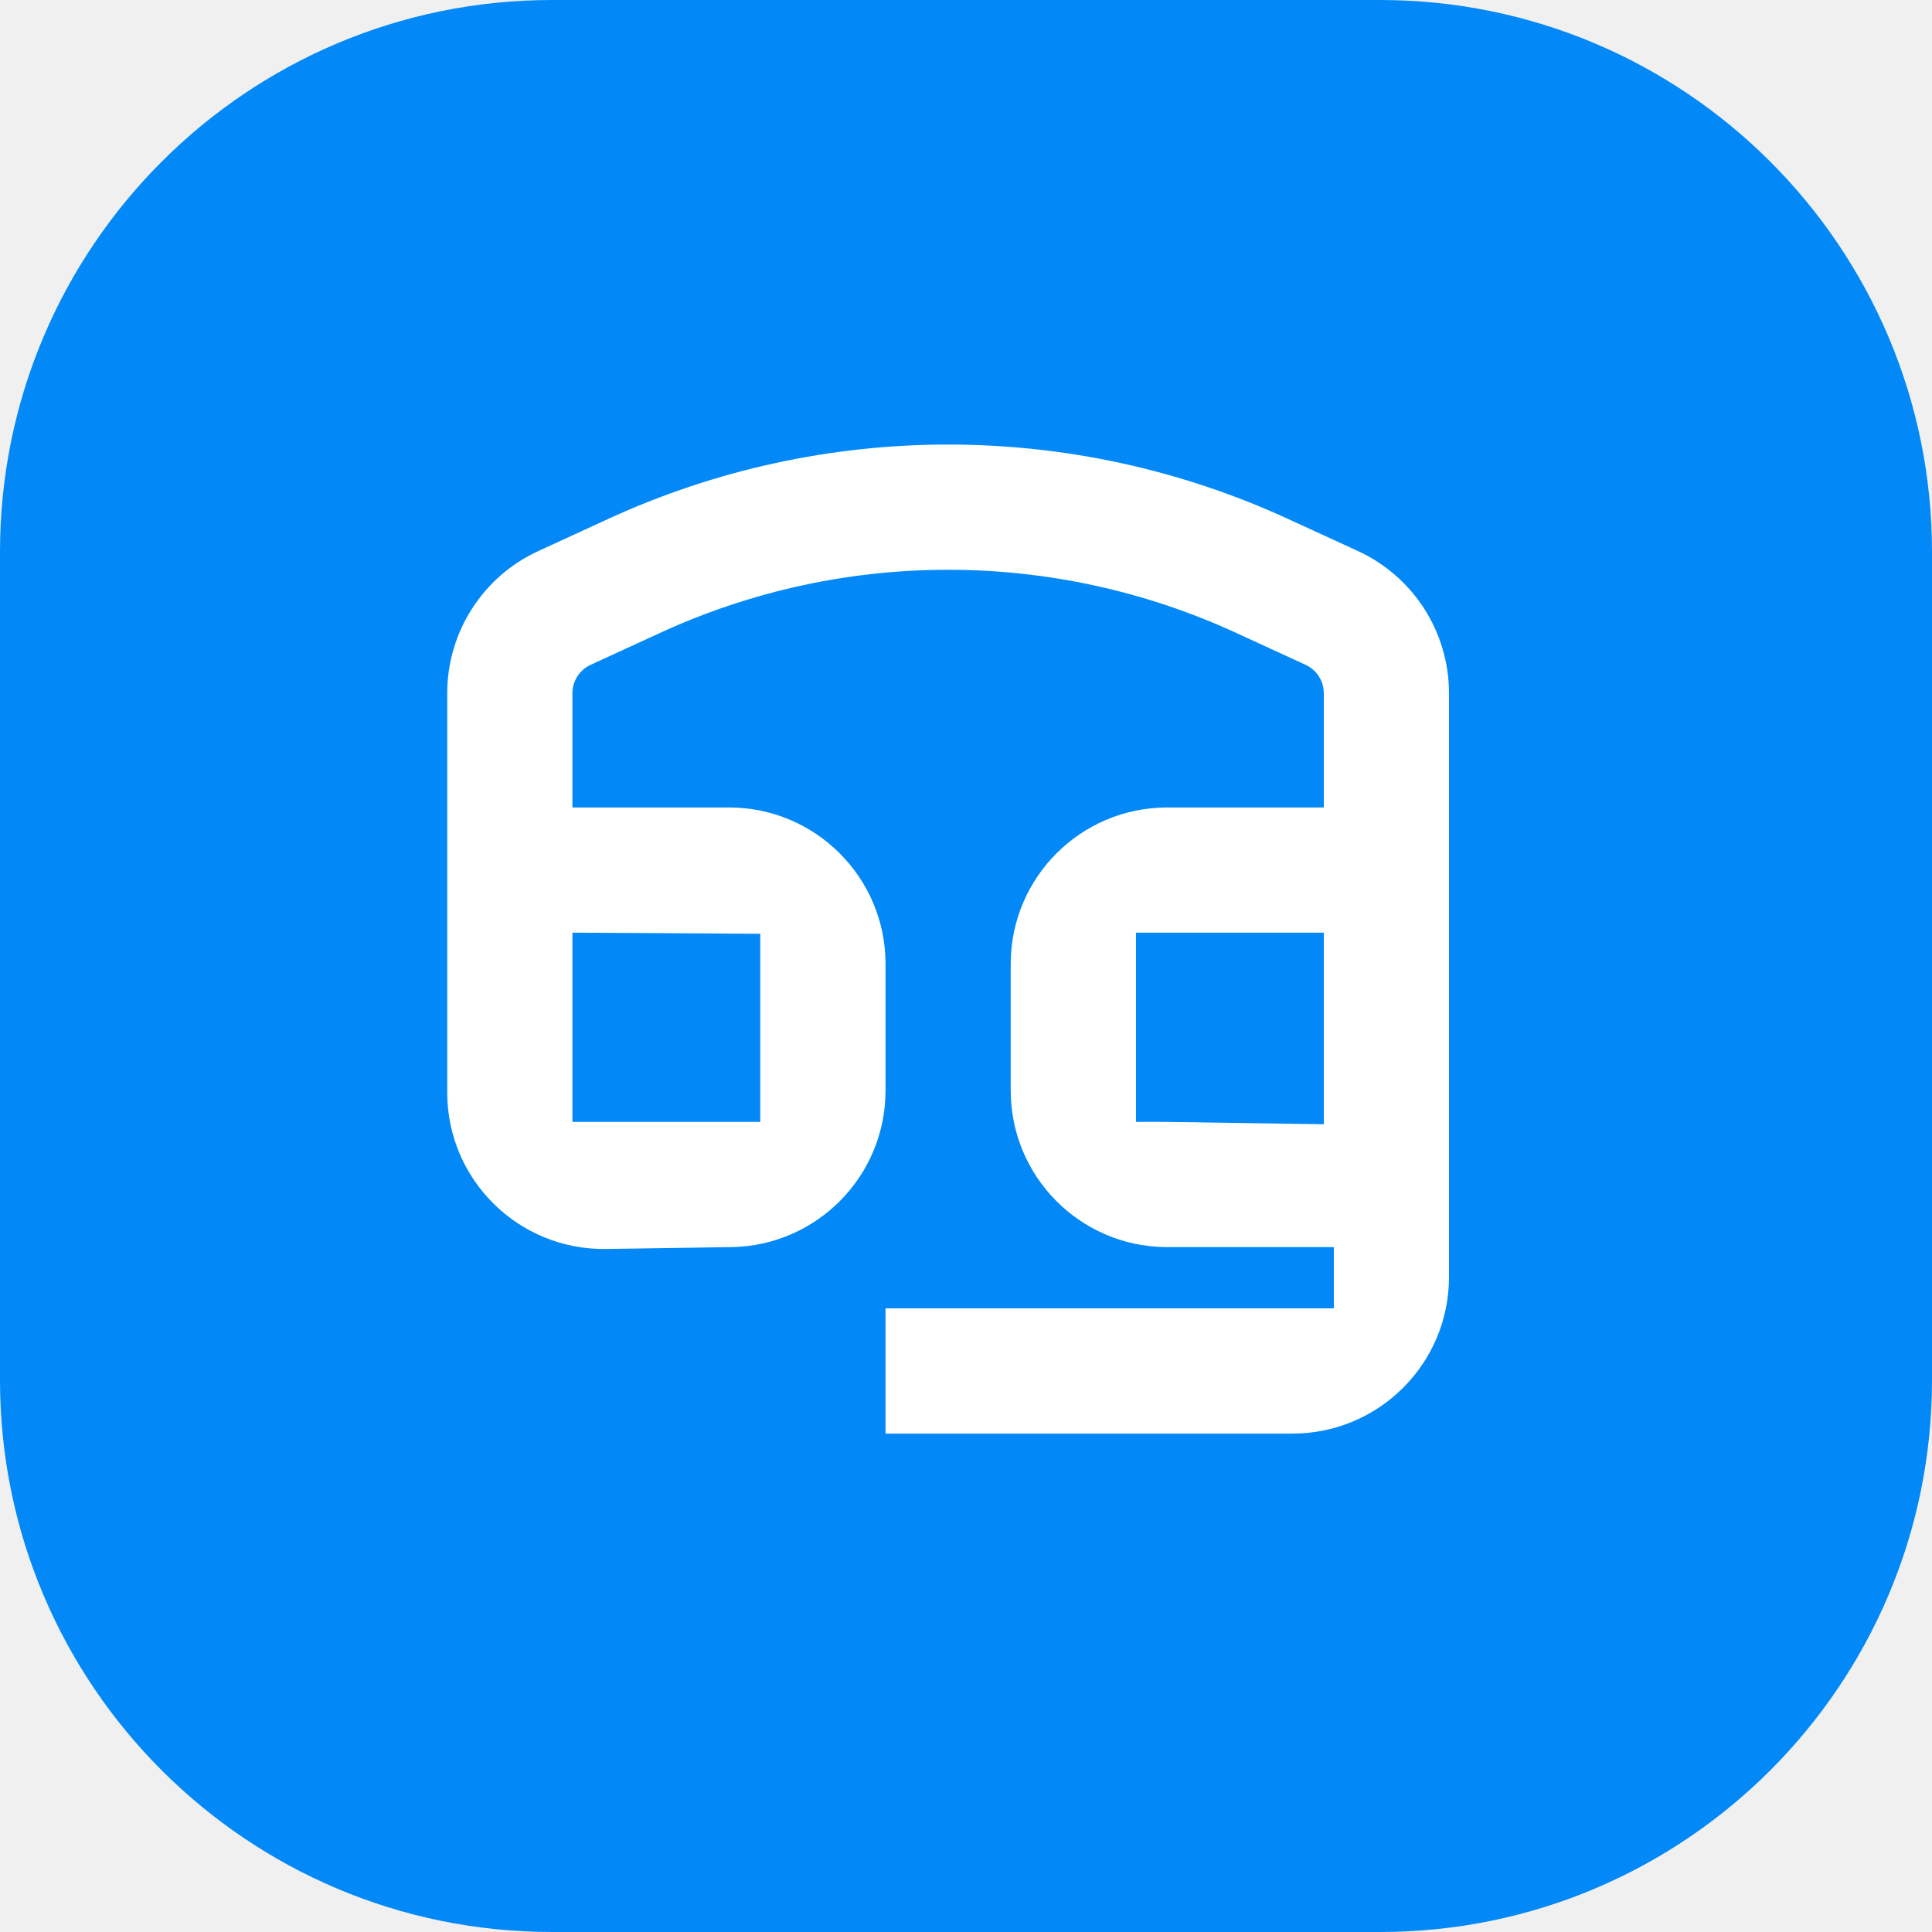
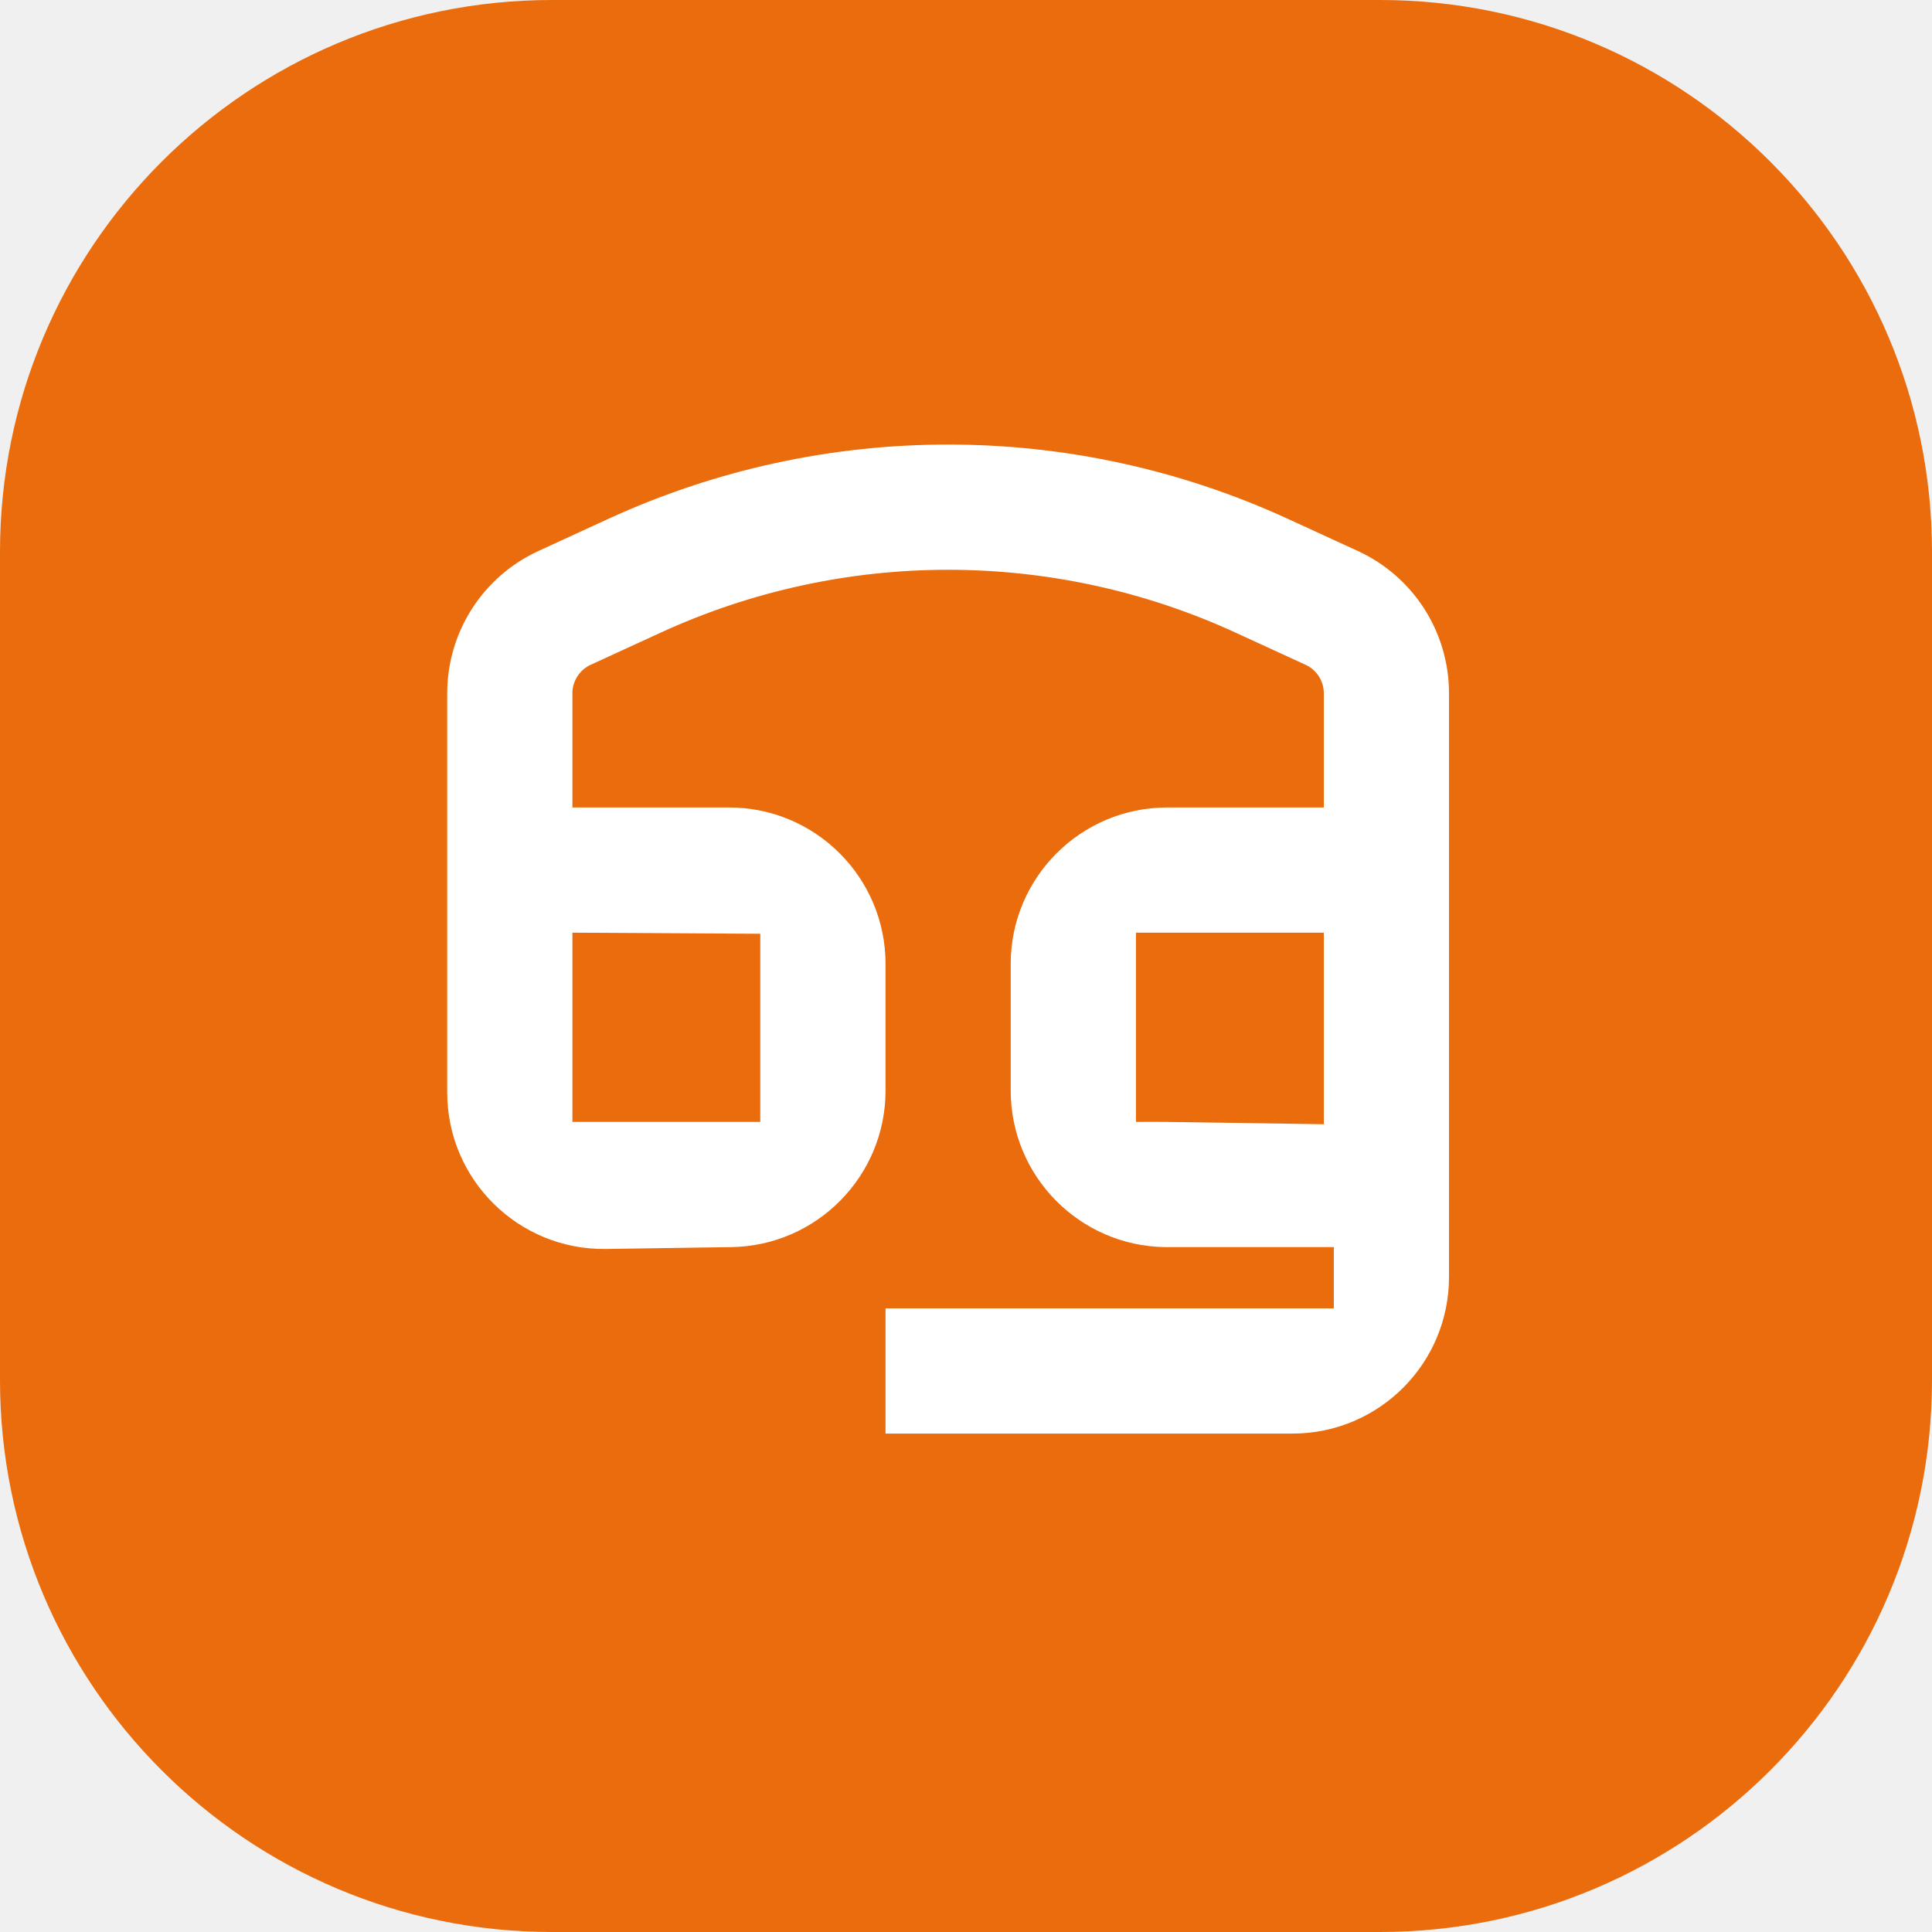
<svg xmlns="http://www.w3.org/2000/svg" width="54" height="54" viewBox="0 0 54 54" fill="none">
-   <path d="M38.571 0H15.429C6.908 0 0 6.908 0 15.429V38.571C0 47.092 6.908 54 15.429 54H38.571C47.092 54 54 47.092 54 38.571V15.429C54 6.908 47.092 0 38.571 0Z" fill="#0289F7" />
+   <path d="M38.571 0H15.429C6.908 0 0 6.908 0 15.429V38.571C0 47.092 6.908 54 15.429 54H38.571C47.092 54 54 47.092 54 38.571V15.429C54 6.908 47.092 0 38.571 0Z" fill="#EA6C0C" />
  <path d="M37.281 35.694V34.857H32.56C30.17 34.821 28.25 32.872 28.25 30.482V26.942C28.25 24.526 30.209 22.569 32.626 22.569H37.001V19.376C37.001 19.034 36.801 18.724 36.49 18.581L34.534 17.682C29.434 15.34 23.566 15.34 18.467 17.682L16.51 18.581C16.2 18.724 15.999 19.034 15.999 19.376V22.569H20.375C22.791 22.569 24.75 24.526 24.751 26.942V30.482C24.751 32.872 22.831 34.821 20.44 34.857L16.941 34.909C14.499 34.946 12.5 32.977 12.5 30.535V19.376C12.5 17.666 13.496 16.113 15.05 15.4L17.006 14.501C23.033 11.733 29.968 11.733 35.994 14.501L37.951 15.4C39.504 16.113 40.5 17.666 40.5 19.376V35.694C40.5 38.11 38.542 40.069 36.126 40.069H24.751V36.569H37.281C37.281 36.849 37.281 36.177 37.281 35.694ZM21.25 30.482V26.942C21.249 26.459 21.25 26.551 21.25 26.099L15.999 26.068V30.535C15.999 31.023 15.999 30.907 15.999 31.358H21.25C21.25 30.968 21.25 30.96 21.25 30.482ZM31.751 31.358C32.276 31.358 32.134 31.351 32.612 31.358L37.001 31.423V26.068L32.38 26.068C31.898 26.068 32.38 26.068 31.751 26.068V31.358Z" fill="white" />
</svg>
